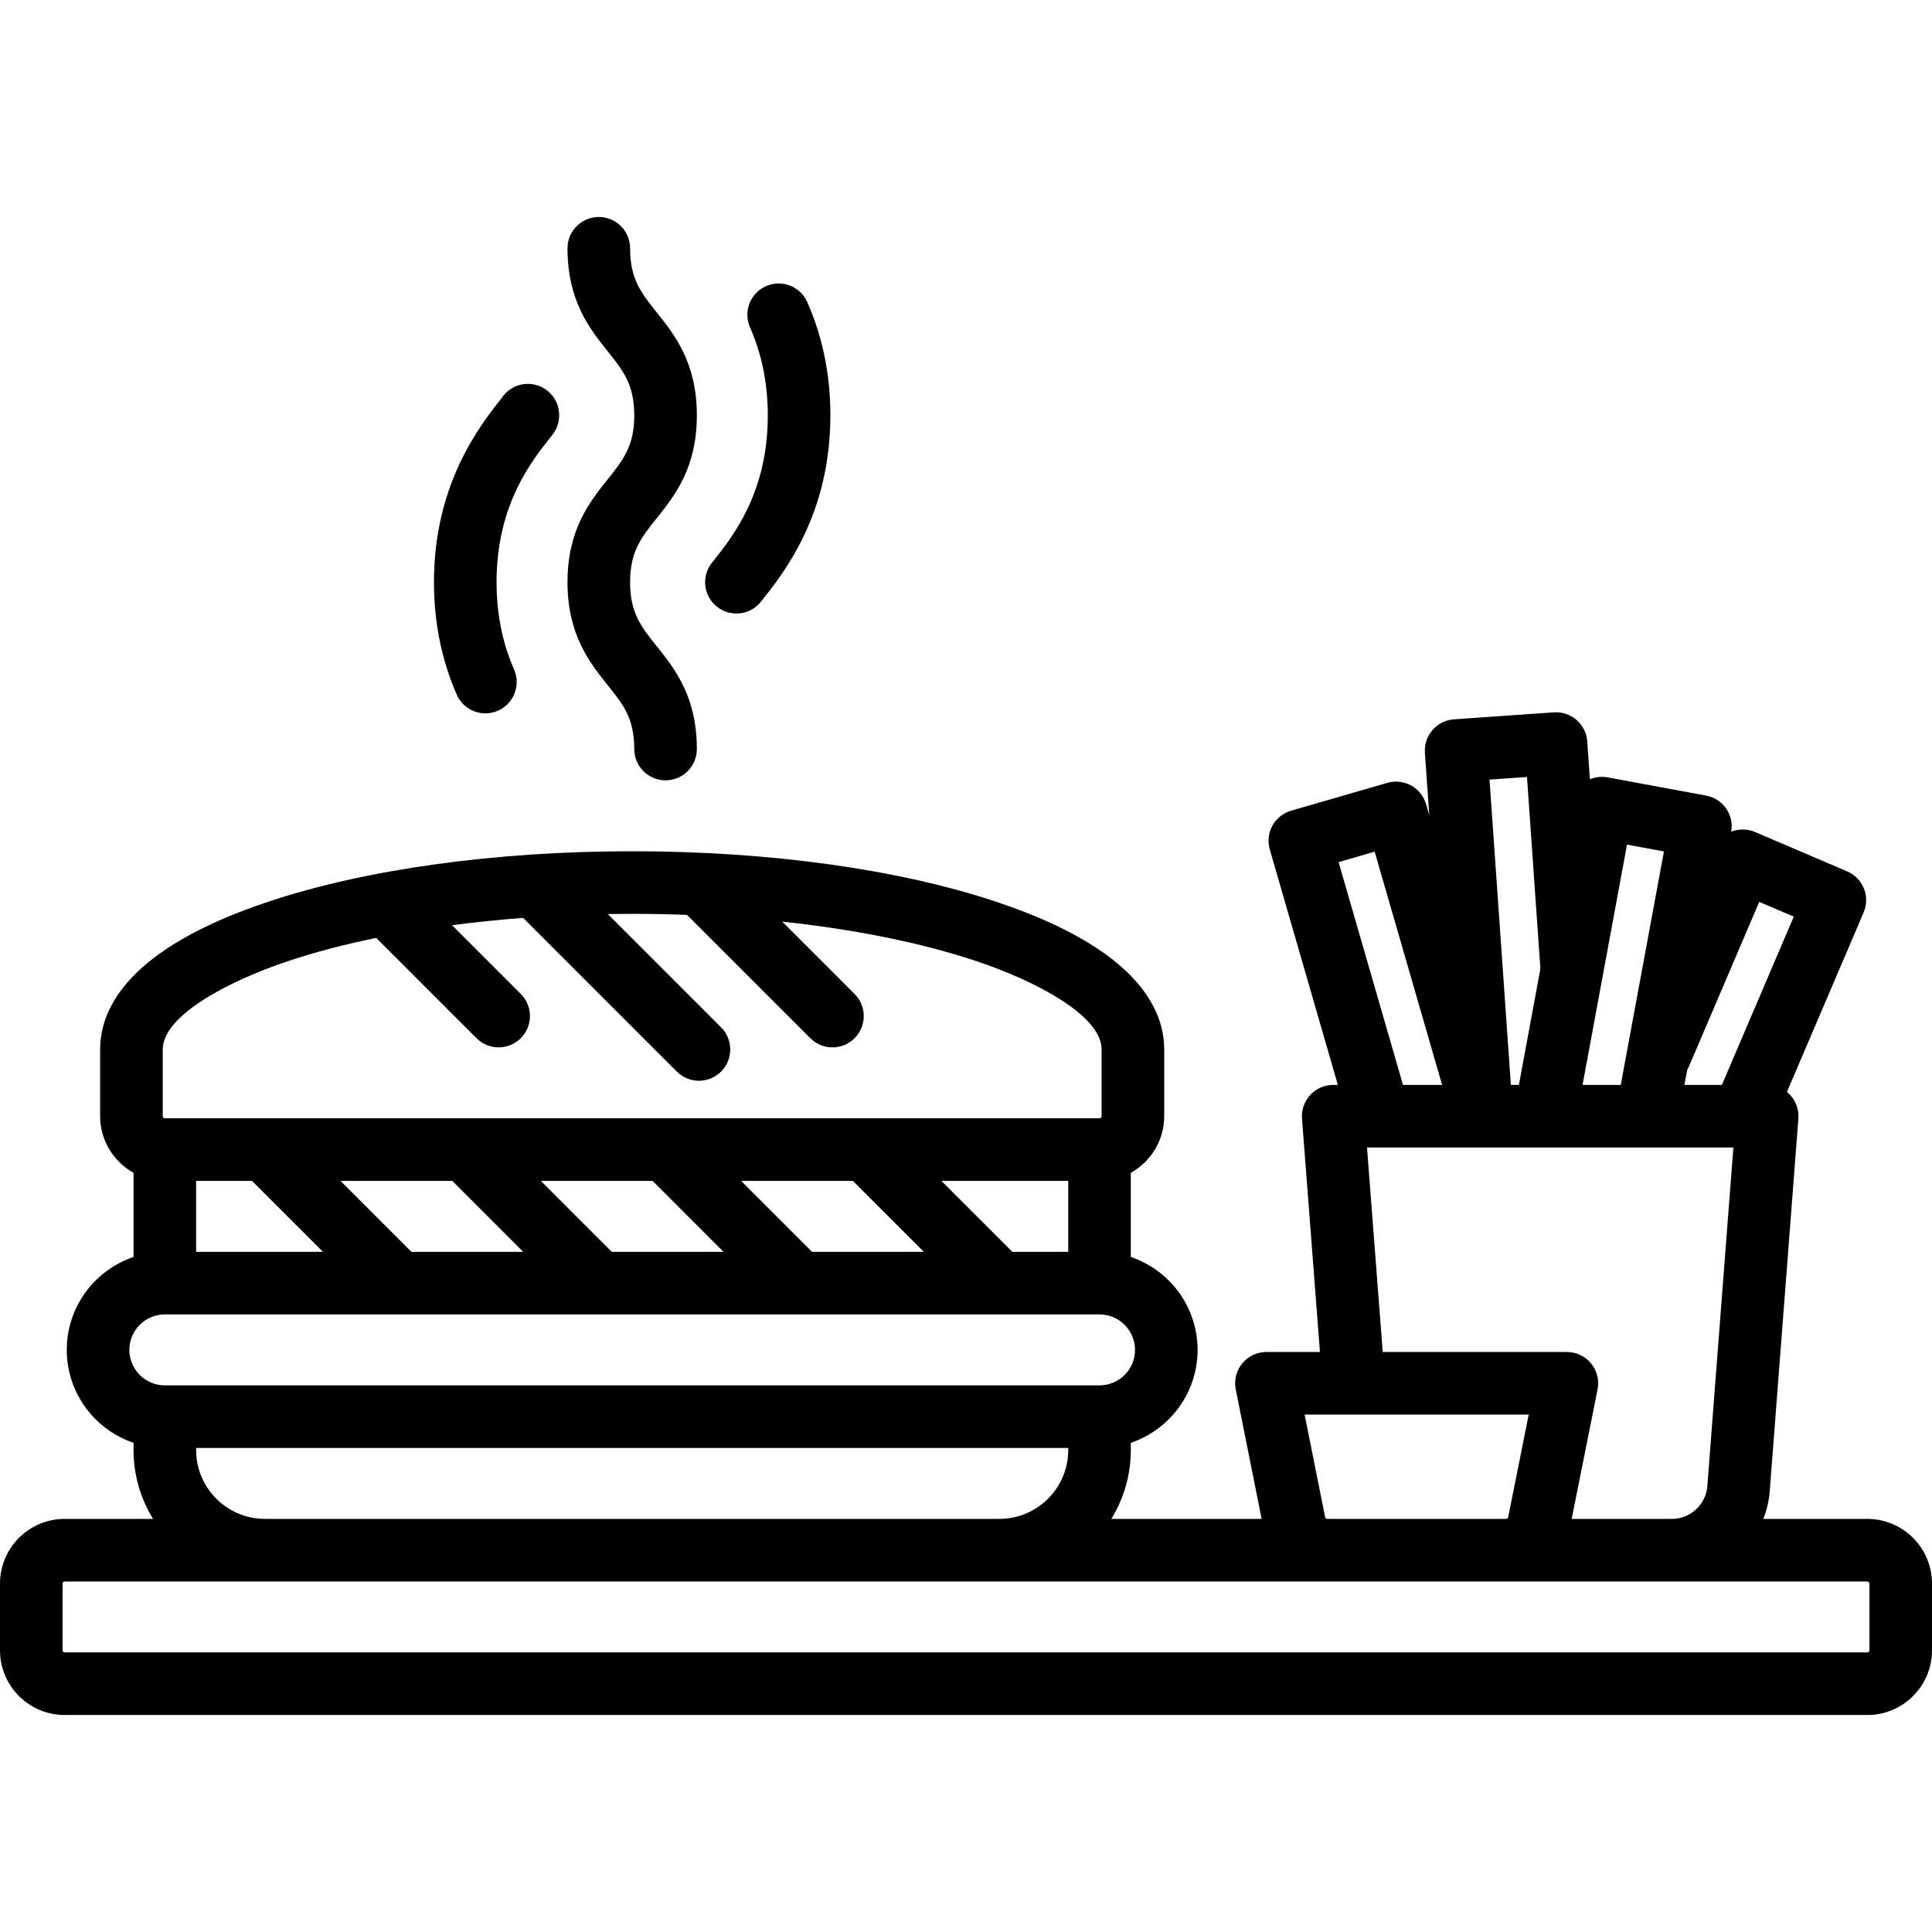
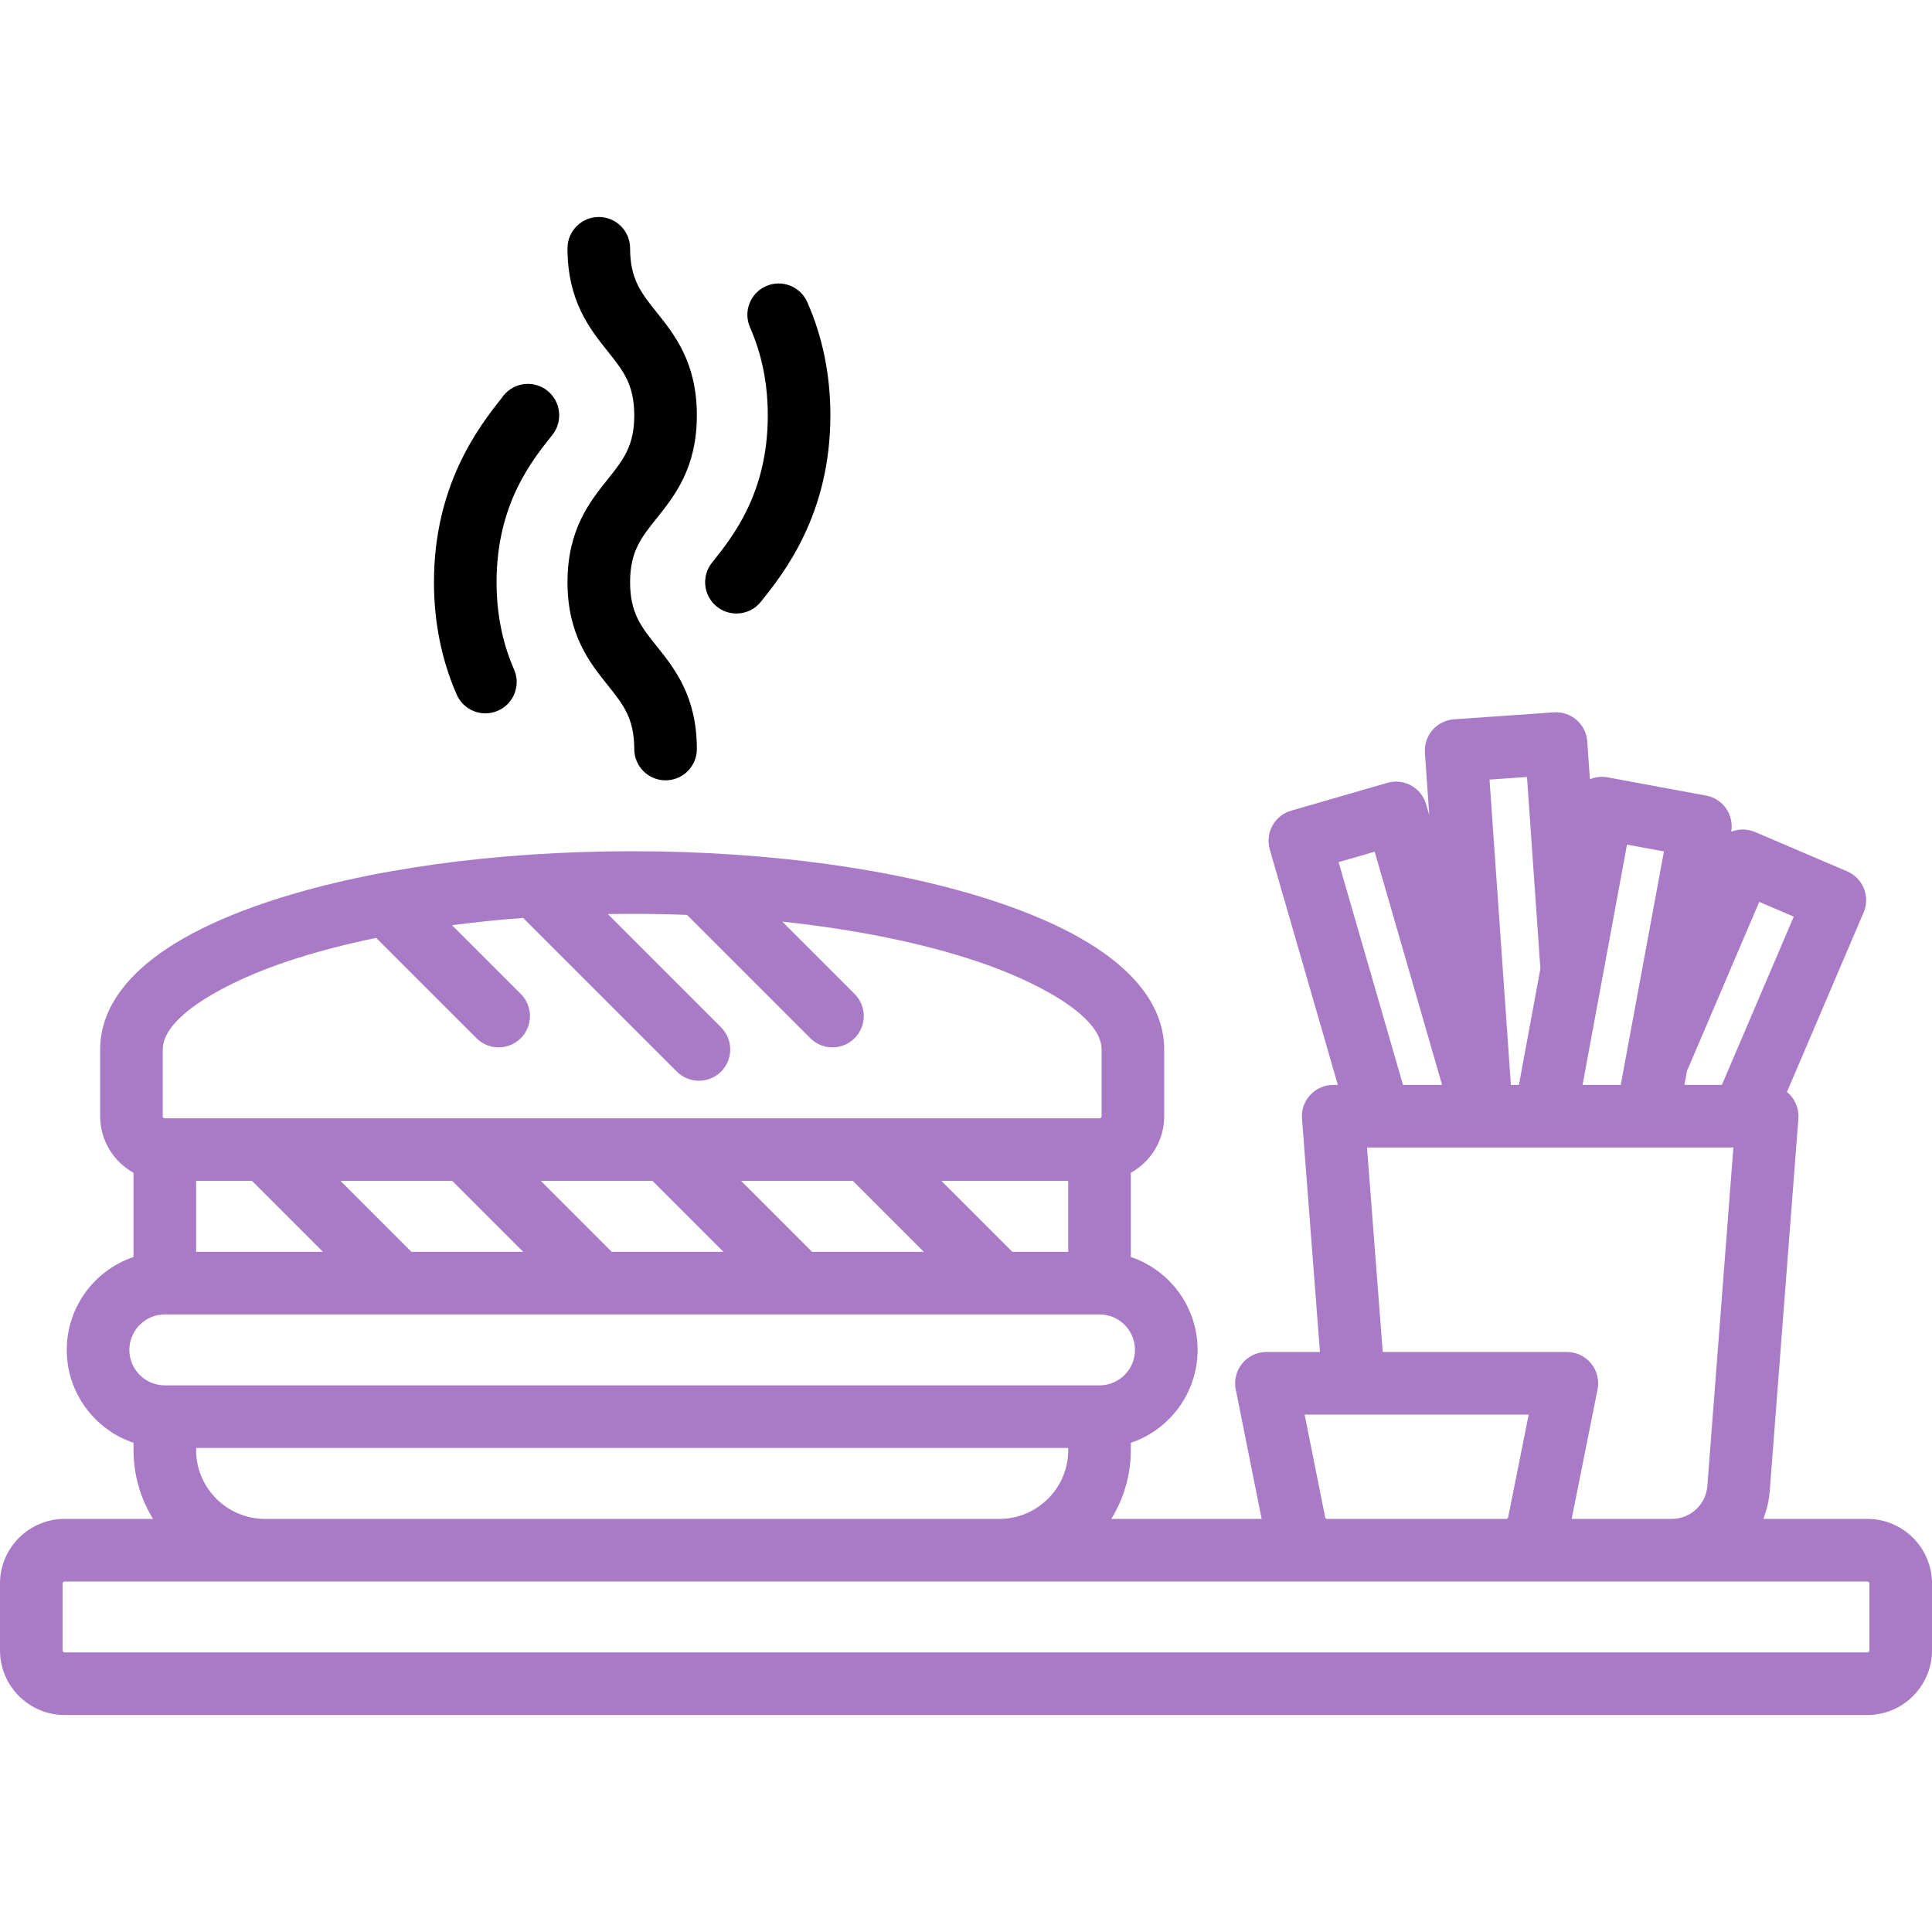
<svg xmlns="http://www.w3.org/2000/svg" version="1.1" id="Layer_1" x="0px" y="0px" viewBox="0 0 463 463" style="enable-background:new 0 0 463 463;" xml:space="preserve">
  <g>
    <g>
      <g>
-         <path d="M447.5,364h-24.927c0.824-2.103,1.361-4.349,1.542-6.698l6.864-89.227c0.16-2.083-0.556-4.138-1.975-5.671     c-0.239-0.259-0.5-0.491-0.77-0.711l18.382-43.03c0.781-1.829,0.804-3.894,0.063-5.74c-0.741-1.846-2.185-3.322-4.014-4.104     l-22.071-9.428c-1.893-0.809-3.933-0.777-5.707-0.075c0.335-1.93-0.095-3.916-1.206-5.532c-1.127-1.639-2.859-2.763-4.815-3.125     l-23.6-4.366c-1.487-0.274-2.951-0.086-4.249,0.457l-0.635-9.079c-0.289-4.132-3.878-7.245-8.005-6.959l-23.941,1.674     c-1.984,0.139-3.833,1.06-5.137,2.562c-1.305,1.501-1.96,3.459-1.822,5.443l1.047,14.976l-0.762-2.636     c-1.15-3.979-5.308-6.273-9.288-5.121l-23.055,6.667c-1.911,0.552-3.524,1.841-4.484,3.583c-0.96,1.742-1.189,3.794-0.637,5.705     L320.615,260H319.5c-2.089,0-4.083,0.871-5.503,2.404c-1.419,1.533-2.135,3.588-1.975,5.671L316.324,324H303.5     c-2.247,0-4.375,1.007-5.8,2.745c-1.424,1.738-1.995,4.022-1.554,6.226L302.352,364h-36.033c2.965-4.802,4.681-10.454,4.681-16.5     v-1.734c9.29-3.138,16-11.93,16-22.266s-6.71-19.128-16-22.266v-20.179c4.765-2.647,8-7.728,8-13.555v-16     c0-10.024-6.987-24.303-40.275-35.399C215.315,208.297,184.338,204,151.5,204s-63.815,4.297-87.225,12.101     C30.987,227.197,24,241.475,24,251.5v16c0,5.827,3.235,10.908,8,13.555v20.179c-9.29,3.138-16,11.93-16,22.266     s6.71,19.128,16,22.266v1.734c0,6.046,1.716,11.698,4.681,16.5H15.5C6.953,364,0,370.953,0,379.5v16     c0,8.547,6.953,15.5,15.5,15.5h432c8.547,0,15.5-6.953,15.5-15.5v-16C463,370.953,456.047,364,447.5,364z M404.321,256.449     c0.137-0.242,0.264-0.492,0.376-0.754l16.901-39.562l8.277,3.536L412.645,260h-8.981L404.321,256.449z M384,234.359     c0.059-0.246,0.105-0.497,0.139-0.751l5.772-31.199l8.85,1.637L388.409,260h-9.152L384,234.359z M365.94,186.201l3.213,45.957     L364.002,260h-1.924l-5.116-73.171L365.94,186.201z M415.401,275l-6.243,81.152c-0.338,4.401-4.061,7.848-8.475,7.848h-24.035     l6.206-31.029c0.44-2.203-0.13-4.488-1.554-6.226c-1.425-1.738-3.553-2.745-5.8-2.745h-44.131l-3.77-49H415.401z      M329.435,204.104L345.598,260h-9.369l-15.44-53.396L329.435,204.104z M366.351,339l-4.92,24.599     c-0.046,0.232-0.252,0.401-0.49,0.401h-42.883c-0.237,0-0.443-0.169-0.49-0.402L312.648,339H366.351z M39,251.5     c0-8.239,16.171-16.553,30.019-21.169c6.45-2.15,13.551-4.007,21.14-5.57c0.013,0.014,0.024,0.029,0.038,0.042l24,24     c1.464,1.464,3.384,2.197,5.303,2.197s3.839-0.732,5.303-2.197c2.929-2.929,2.929-7.678,0-10.606l-16.473-16.473     c5.517-0.727,11.21-1.31,17.039-1.749l36.828,36.828c1.464,1.464,3.384,2.197,5.303,2.197s3.839-0.732,5.303-2.197     c2.929-2.929,2.929-7.678,0-10.606l-27.15-27.15c1.94-0.031,3.889-0.047,5.846-0.047c4.428,0,8.81,0.09,13.143,0.249     l29.554,29.554c1.464,1.465,3.384,2.197,5.303,2.197s3.839-0.732,5.303-2.197c2.929-2.929,2.929-7.678,0-10.606l-17.328-17.329     c17.389,1.856,33.293,5.058,46.506,9.463C247.829,234.947,264,243.26,264,251.5v16c0,0.276-0.224,0.5-0.5,0.5h-224     c-0.276,0-0.5-0.224-0.5-0.5V251.5z M256,283v17h-13.394l-17-17H256z M221.393,300h-26.787l-17-17h26.787L221.393,300z      M173.393,300h-26.787l-17-17h26.787L173.393,300z M125.393,300H98.606l-17-17h26.787L125.393,300z M77.394,300H47v-17h13.394     L77.394,300z M31,323.5c0-4.687,3.813-8.5,8.5-8.5h224c4.687,0,8.5,3.813,8.5,8.5s-3.813,8.5-8.5,8.5h-224     C34.813,332,31,328.187,31,323.5z M256,347v0.5c0,9.098-7.402,16.5-16.5,16.5h-176c-9.098,0-16.5-7.402-16.5-16.5V347H256z      M448,395.5c0,0.276-0.224,0.5-0.5,0.5h-432c-0.276,0-0.5-0.224-0.5-0.5v-16c0-0.276,0.224-0.5,0.5-0.5h432     c0.276,0,0.5,0.224,0.5,0.5V395.5z" />
+         <path fill="#a97ac5" d="M447.5,364h-24.927c0.824-2.103,1.361-4.349,1.542-6.698l6.864-89.227c0.16-2.083-0.556-4.138-1.975-5.671     c-0.239-0.259-0.5-0.491-0.77-0.711l18.382-43.03c0.781-1.829,0.804-3.894,0.063-5.74c-0.741-1.846-2.185-3.322-4.014-4.104     l-22.071-9.428c-1.893-0.809-3.933-0.777-5.707-0.075c0.335-1.93-0.095-3.916-1.206-5.532c-1.127-1.639-2.859-2.763-4.815-3.125     l-23.6-4.366c-1.487-0.274-2.951-0.086-4.249,0.457l-0.635-9.079c-0.289-4.132-3.878-7.245-8.005-6.959l-23.941,1.674     c-1.984,0.139-3.833,1.06-5.137,2.562c-1.305,1.501-1.96,3.459-1.822,5.443l1.047,14.976l-0.762-2.636     c-1.15-3.979-5.308-6.273-9.288-5.121l-23.055,6.667c-1.911,0.552-3.524,1.841-4.484,3.583c-0.96,1.742-1.189,3.794-0.637,5.705     L320.615,260H319.5c-2.089,0-4.083,0.871-5.503,2.404c-1.419,1.533-2.135,3.588-1.975,5.671L316.324,324H303.5     c-2.247,0-4.375,1.007-5.8,2.745c-1.424,1.738-1.995,4.022-1.554,6.226L302.352,364h-36.033c2.965-4.802,4.681-10.454,4.681-16.5     v-1.734c9.29-3.138,16-11.93,16-22.266s-6.71-19.128-16-22.266v-20.179c4.765-2.647,8-7.728,8-13.555v-16     c0-10.024-6.987-24.303-40.275-35.399C215.315,208.297,184.338,204,151.5,204s-63.815,4.297-87.225,12.101     C30.987,227.197,24,241.475,24,251.5v16c0,5.827,3.235,10.908,8,13.555v20.179c-9.29,3.138-16,11.93-16,22.266     s6.71,19.128,16,22.266v1.734c0,6.046,1.716,11.698,4.681,16.5H15.5C6.953,364,0,370.953,0,379.5v16     c0,8.547,6.953,15.5,15.5,15.5h432c8.547,0,15.5-6.953,15.5-15.5v-16C463,370.953,456.047,364,447.5,364z M404.321,256.449     c0.137-0.242,0.264-0.492,0.376-0.754l16.901-39.562l8.277,3.536L412.645,260h-8.981L404.321,256.449z M384,234.359     c0.059-0.246,0.105-0.497,0.139-0.751l5.772-31.199l8.85,1.637L388.409,260h-9.152L384,234.359z M365.94,186.201l3.213,45.957     L364.002,260h-1.924l-5.116-73.171L365.94,186.201z M415.401,275l-6.243,81.152c-0.338,4.401-4.061,7.848-8.475,7.848h-24.035     l6.206-31.029c0.44-2.203-0.13-4.488-1.554-6.226c-1.425-1.738-3.553-2.745-5.8-2.745h-44.131l-3.77-49H415.401z      M329.435,204.104L345.598,260h-9.369l-15.44-53.396L329.435,204.104z M366.351,339l-4.92,24.599     c-0.046,0.232-0.252,0.401-0.49,0.401h-42.883c-0.237,0-0.443-0.169-0.49-0.402L312.648,339H366.351z M39,251.5     c0-8.239,16.171-16.553,30.019-21.169c6.45-2.15,13.551-4.007,21.14-5.57c0.013,0.014,0.024,0.029,0.038,0.042l24,24     c1.464,1.464,3.384,2.197,5.303,2.197s3.839-0.732,5.303-2.197c2.929-2.929,2.929-7.678,0-10.606l-16.473-16.473     c5.517-0.727,11.21-1.31,17.039-1.749l36.828,36.828c1.464,1.464,3.384,2.197,5.303,2.197s3.839-0.732,5.303-2.197     c2.929-2.929,2.929-7.678,0-10.606l-27.15-27.15c1.94-0.031,3.889-0.047,5.846-0.047c4.428,0,8.81,0.09,13.143,0.249     l29.554,29.554c1.464,1.465,3.384,2.197,5.303,2.197s3.839-0.732,5.303-2.197c2.929-2.929,2.929-7.678,0-10.606l-17.328-17.329     c17.389,1.856,33.293,5.058,46.506,9.463C247.829,234.947,264,243.26,264,251.5v16c0,0.276-0.224,0.5-0.5,0.5h-224     c-0.276,0-0.5-0.224-0.5-0.5V251.5z M256,283v17h-13.394l-17-17H256z M221.393,300h-26.787l-17-17h26.787L221.393,300z      M173.393,300h-26.787l-17-17h26.787L173.393,300z M125.393,300H98.606l-17-17h26.787L125.393,300z M77.394,300H47v-17h13.394     L77.394,300z M31,323.5c0-4.687,3.813-8.5,8.5-8.5h224c4.687,0,8.5,3.813,8.5,8.5s-3.813,8.5-8.5,8.5h-224     C34.813,332,31,328.187,31,323.5z M256,347v0.5c0,9.098-7.402,16.5-16.5,16.5h-176c-9.098,0-16.5-7.402-16.5-16.5V347H256z      M448,395.5c0,0.276-0.224,0.5-0.5,0.5h-432c-0.276,0-0.5-0.224-0.5-0.5v-16c0-0.276,0.224-0.5,0.5-0.5h432     c0.276,0,0.5,0.224,0.5,0.5V395.5z" />
        <path d="M136,139.535c0,12.625,5.348,19.305,9.646,24.672c3.689,4.608,6.354,7.937,6.354,15.297c0,4.142,3.358,7.5,7.5,7.5     c4.142,0,7.5-3.358,7.5-7.5c0-12.625-5.348-19.304-9.645-24.672c-3.689-4.608-6.355-7.938-6.355-15.297     c0-7.37,2.667-10.704,6.357-15.317c4.296-5.371,9.643-12.055,9.643-24.687c0-12.637-5.346-19.325-9.642-24.699     C153.667,70.215,151,66.879,151,59.5c0-4.142-3.358-7.5-7.5-7.5c-4.142,0-7.5,3.358-7.5,7.5c0,12.637,5.346,19.325,9.642,24.699     c3.691,4.618,6.358,7.954,6.358,15.333c0,7.37-2.667,10.704-6.357,15.317C141.347,120.219,136,126.904,136,139.535z" />
        <path d="M176.484,147.027c2.381,0,4.504-1.111,5.879-2.842C187.776,137.419,199,123.362,199,99.531     c0-9.68-1.861-18.805-5.532-27.123c-1.672-3.789-6.099-5.506-9.89-3.833c-3.79,1.672-5.505,6.1-3.833,9.89     C182.568,84.862,184,91.95,184,99.531c0,18.514-8.295,28.964-13.303,35.226c-1.07,1.296-1.713,2.958-1.713,4.771     C168.984,143.669,172.342,147.027,176.484,147.027z" />
        <path d="M116.325,170.952c1.004,0,2.025-0.203,3.004-0.632c3.794-1.661,5.523-6.084,3.862-9.878     C120.41,154.09,119,147.056,119,139.535c0-18.59,8.368-29.051,13.369-35.304c0.135-0.169,0.263-0.344,0.383-0.524     c1.68-2.519,1.672-5.852-0.008-8.371c-2.297-3.446-6.955-4.377-10.4-2.08c-0.888,0.592-1.608,1.34-2.15,2.184     C114.636,102.405,104,116.342,104,139.535c0,9.604,1.834,18.663,5.451,26.924C110.684,169.274,113.437,170.952,116.325,170.952z" />
      </g>
    </g>
  </g>
  <g>
</g>
  <g>
</g>
  <g>
</g>
  <g>
</g>
  <g>
</g>
  <g>
</g>
  <g>
</g>
  <g>
</g>
  <g>
</g>
  <g>
</g>
  <g>
</g>
  <g>
</g>
  <g>
</g>
  <g>
</g>
  <g>
</g>
</svg>
